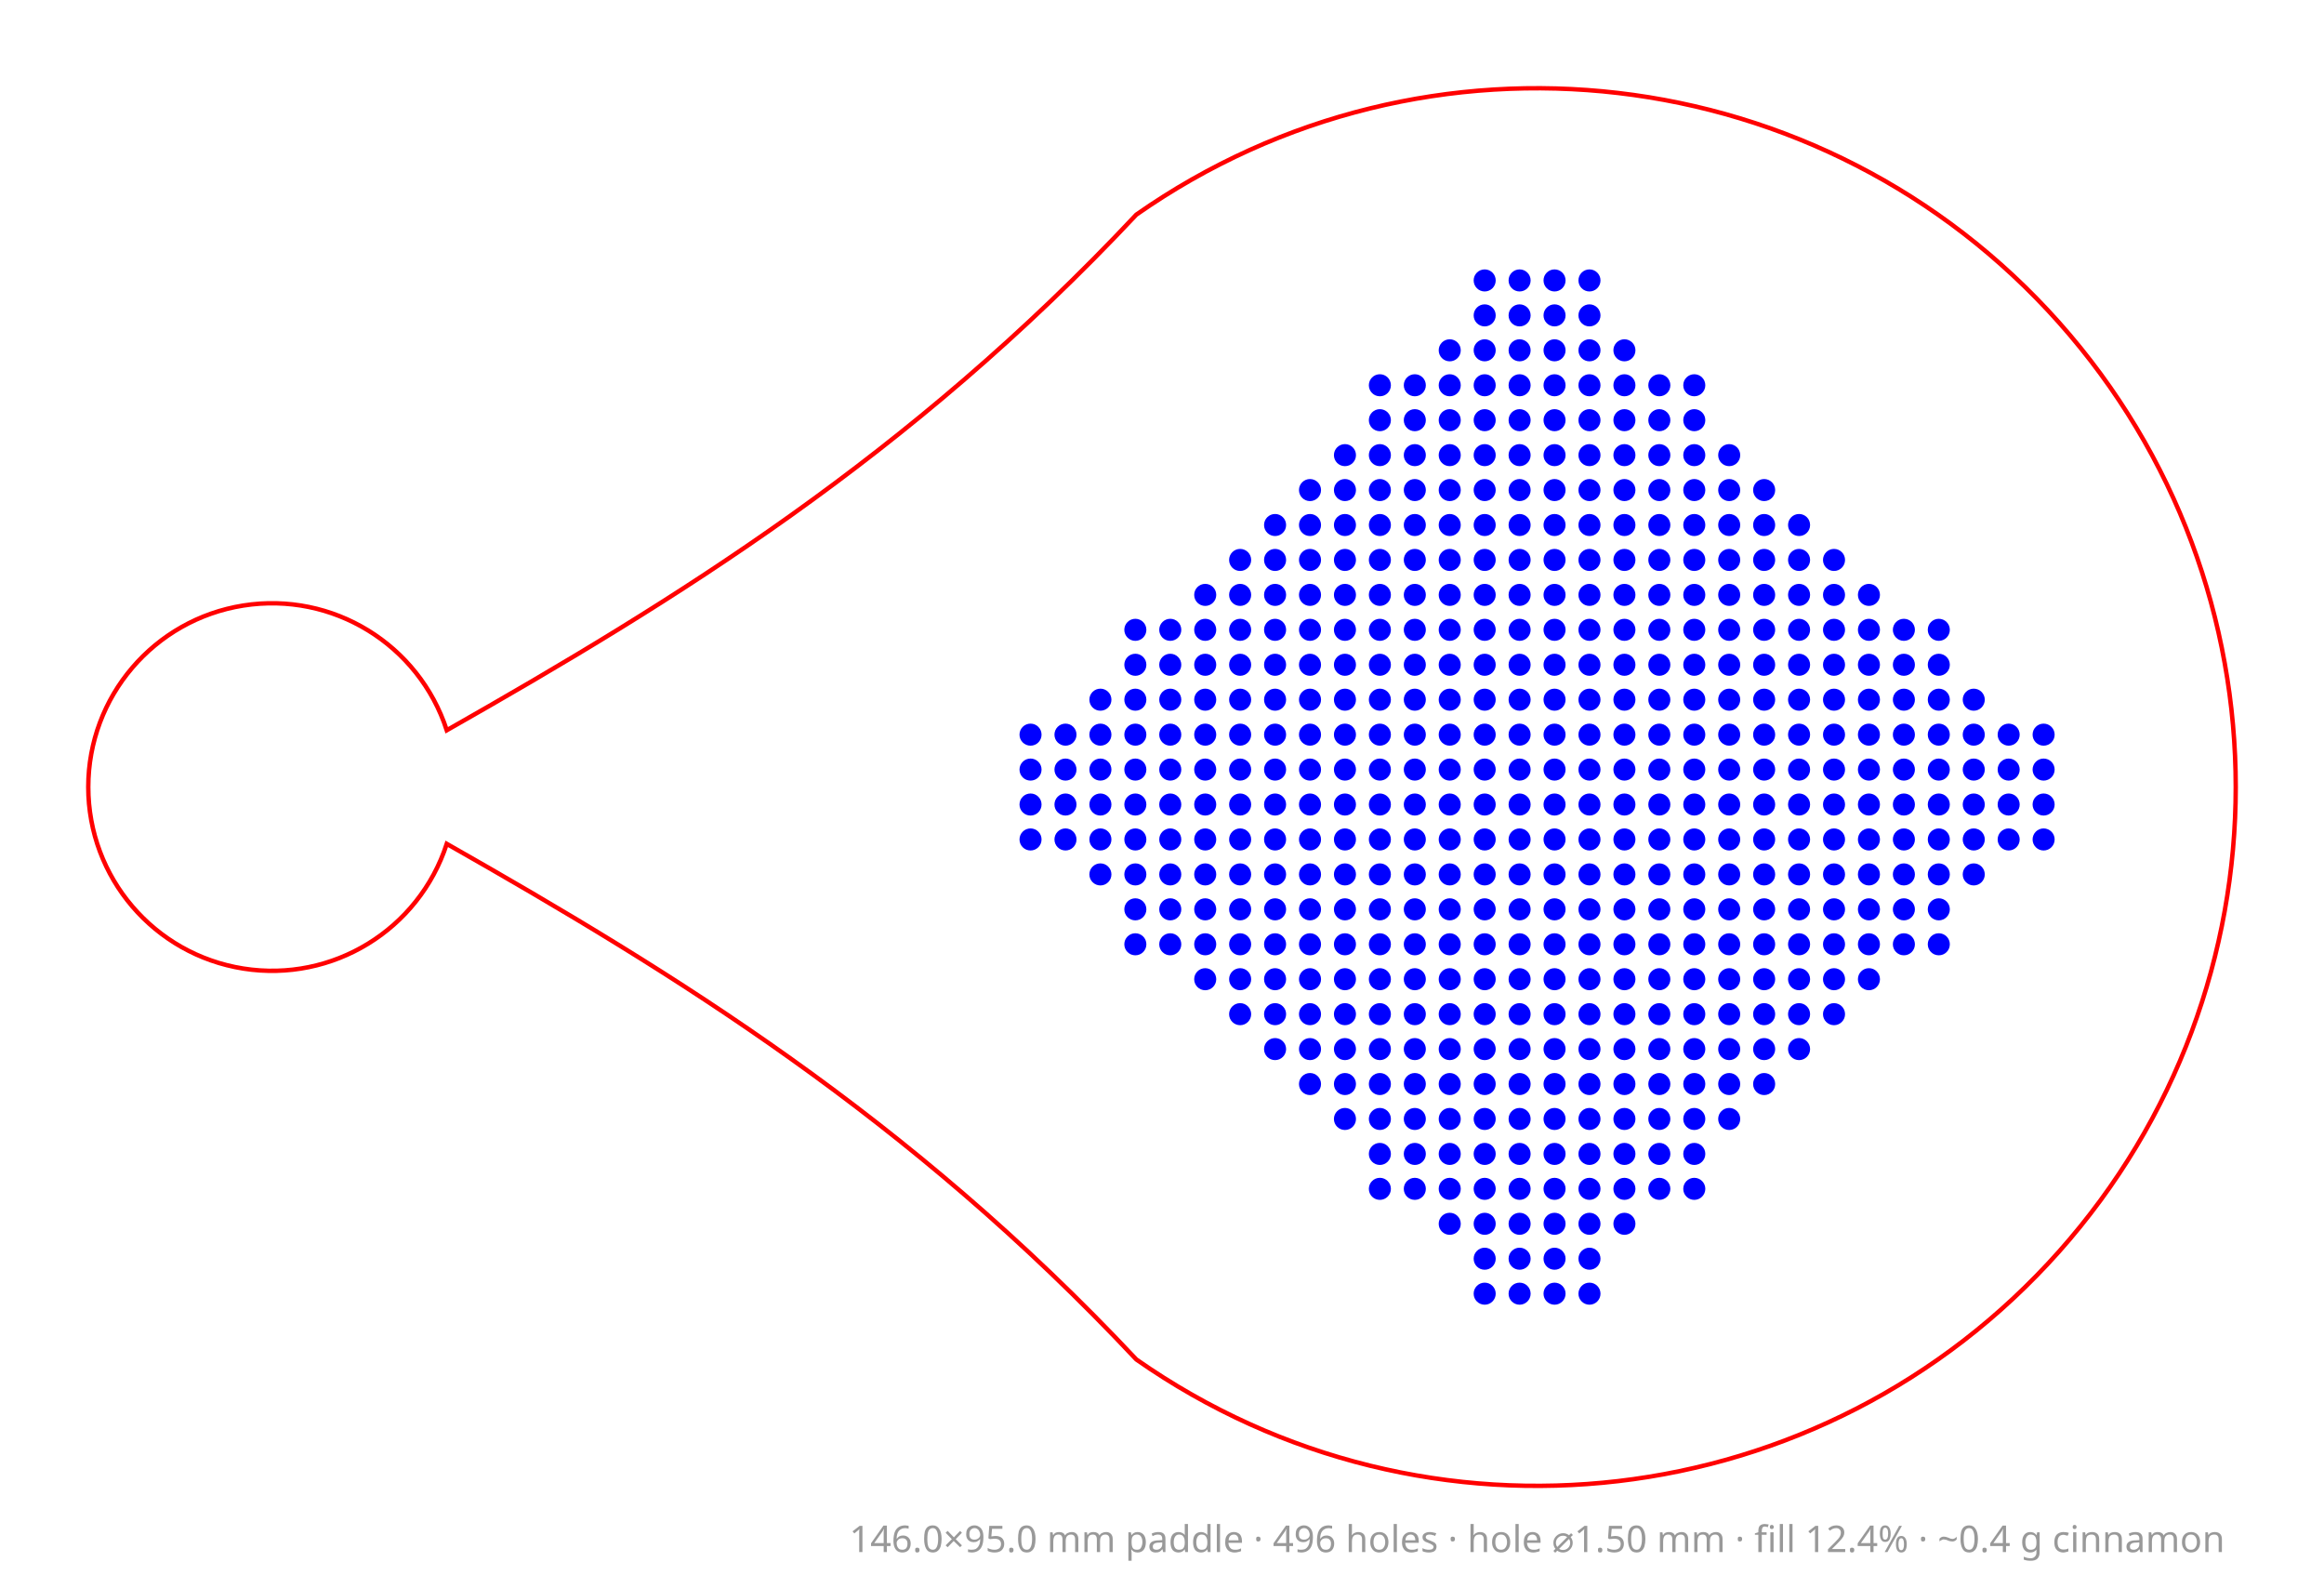
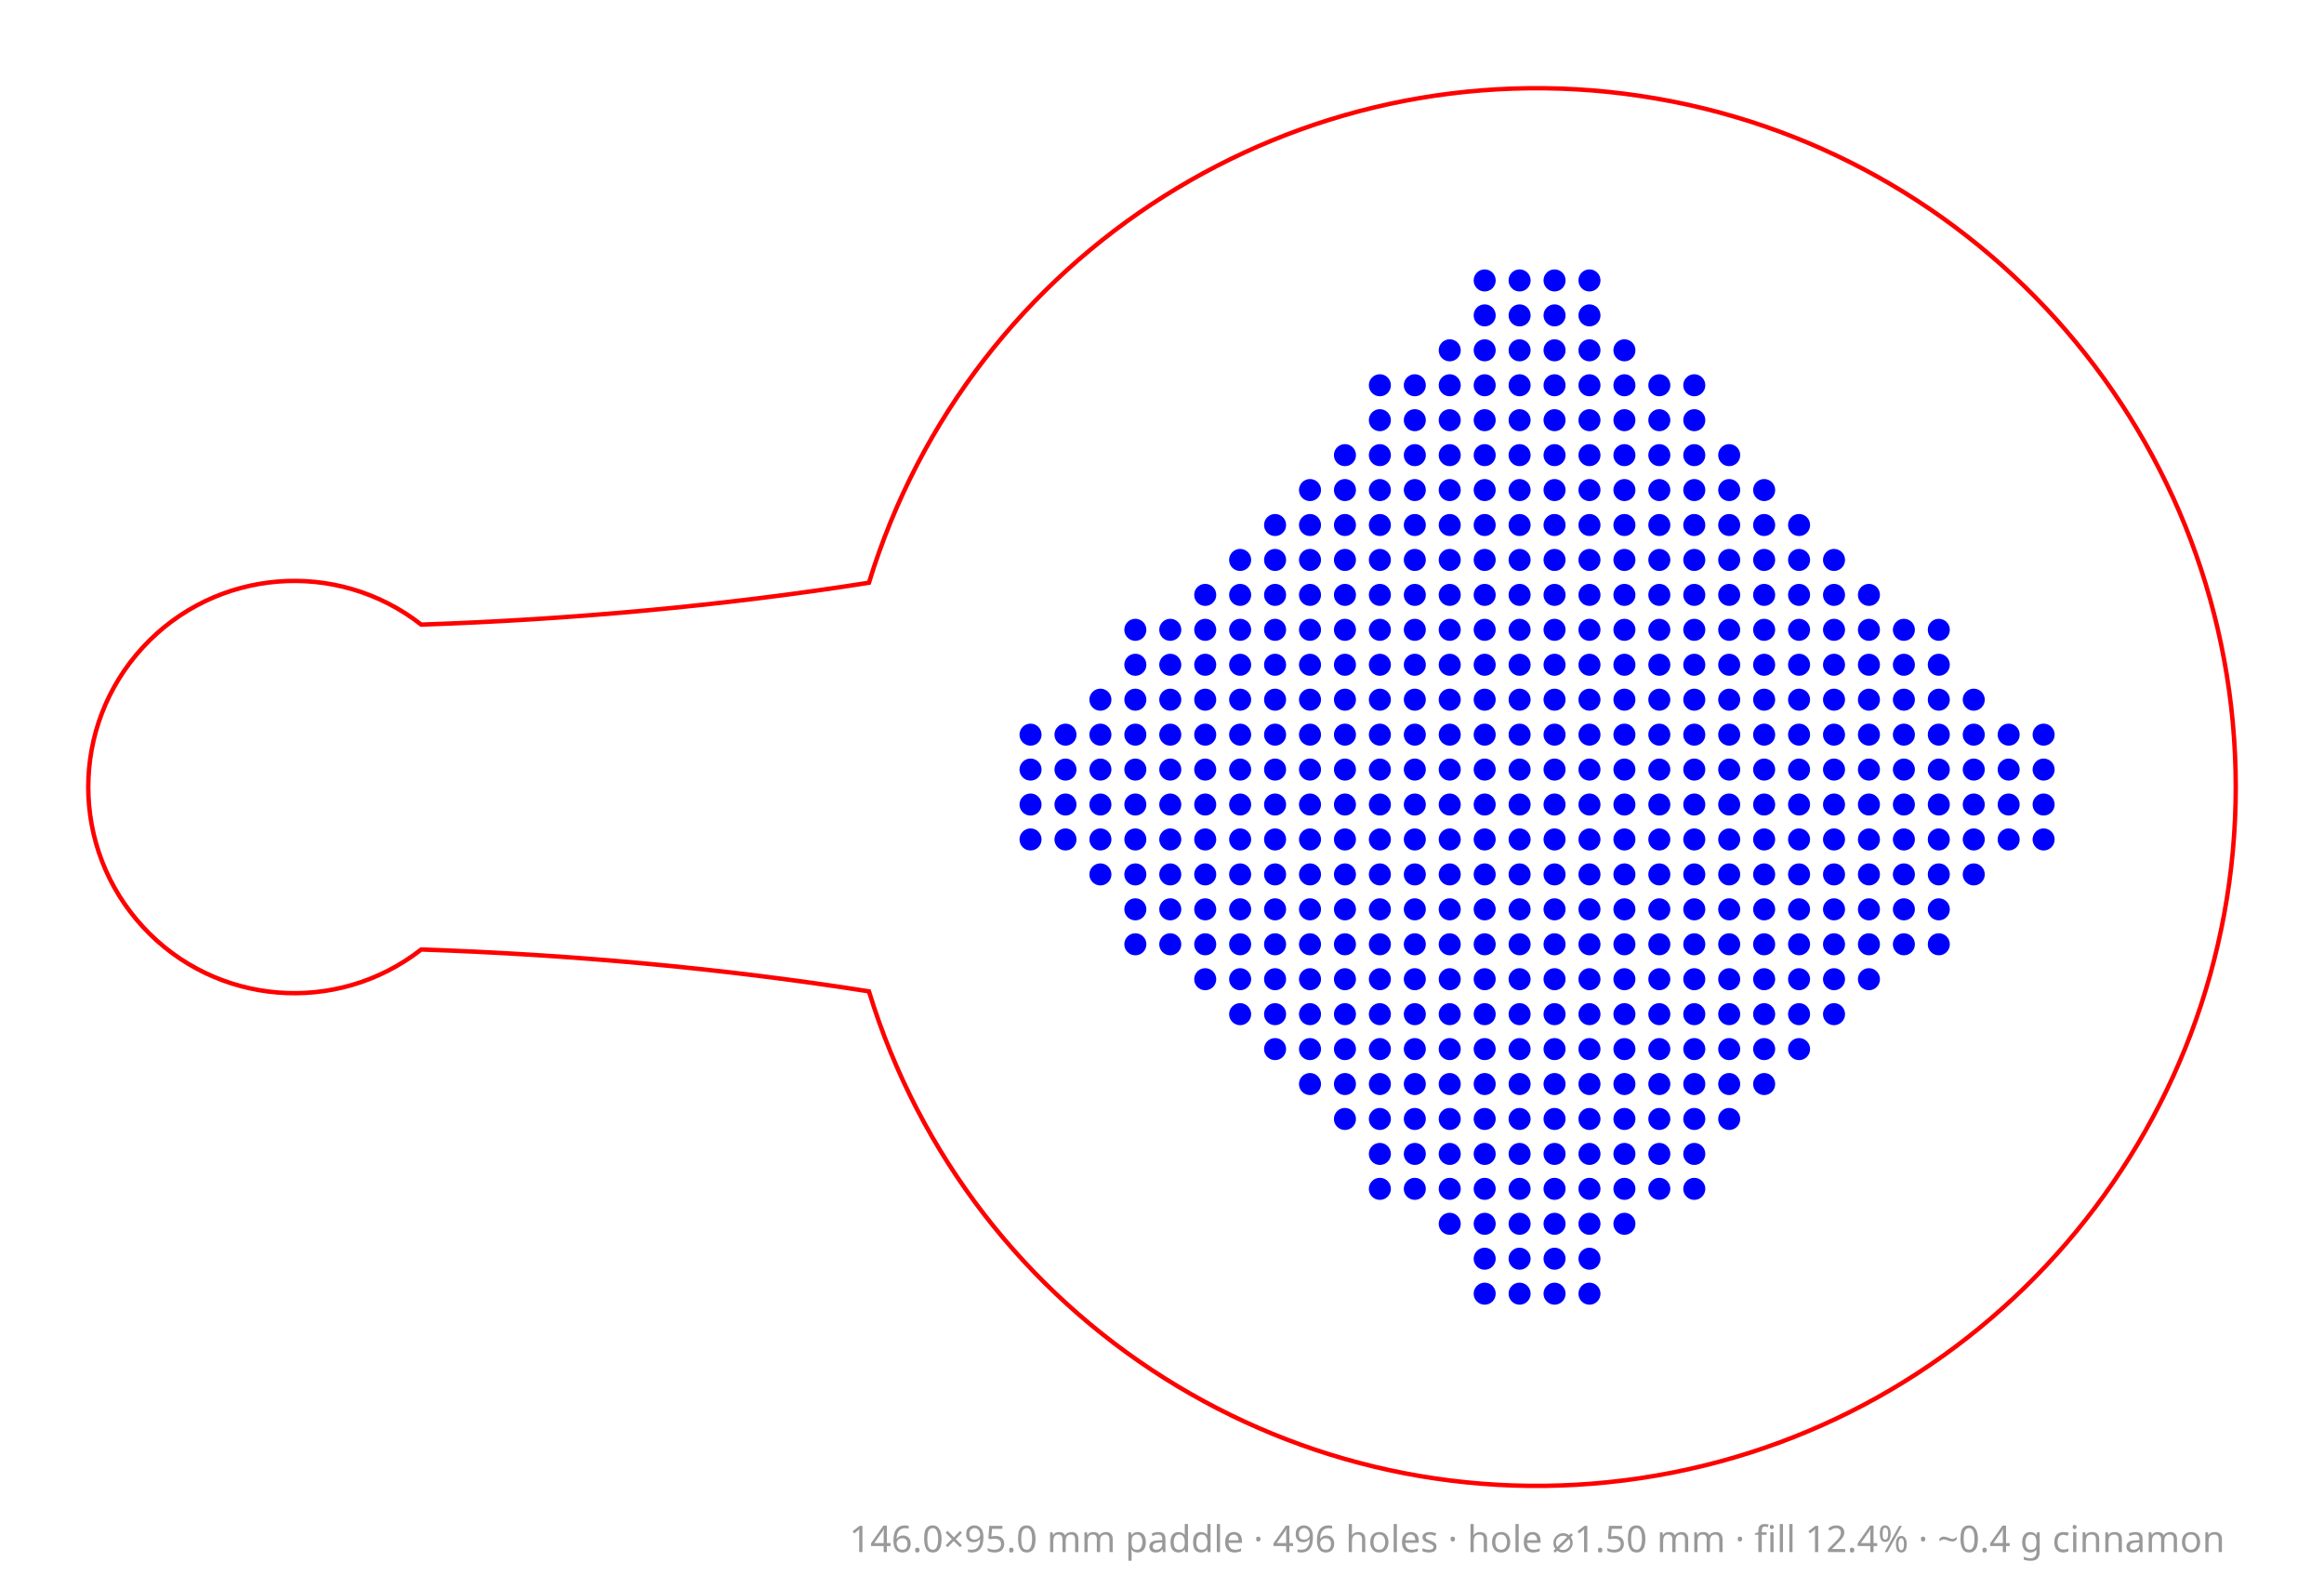
<svg xmlns="http://www.w3.org/2000/svg" width="158.0mm" height="107.0mm" viewBox="0 0 158.0 107.0">
-   <path d="M 30.374 49.640 C 45.844 40.850, 61.784 31.078, 77.255 14.590 A 47.500 47.500 0 1 1 77.255 92.410 C 61.784 75.922, 45.844 66.150, 30.374 57.360 A 12.492 12.492 0 1 1 30.374 49.640 Z" fill="none" stroke="#ff0000" stroke-width="0.3" />
+   <path d="M 28.639 42.458 C 38.683 42.118, 49.032 41.199, 59.076 39.612 A 47.500 47.500 0 1 1 59.076 67.388 C 49.032 65.801, 38.683 64.882, 28.639 64.542 A 14.012 14.012 0 1 1 28.639 42.458 Z" fill="none" stroke="#ff0000" stroke-width="0.3" />
  <g fill="#0000ff" stroke="none">
    <circle cx="100.938" cy="19.062" r="0.75" />
    <circle cx="103.312" cy="19.062" r="0.75" />
    <circle cx="105.688" cy="19.062" r="0.75" />
    <circle cx="108.062" cy="19.062" r="0.75" />
    <circle cx="100.938" cy="21.438" r="0.75" />
    <circle cx="103.312" cy="21.438" r="0.75" />
    <circle cx="105.688" cy="21.438" r="0.75" />
    <circle cx="108.062" cy="21.438" r="0.75" />
    <circle cx="98.562" cy="23.812" r="0.75" />
    <circle cx="100.938" cy="23.812" r="0.75" />
    <circle cx="103.312" cy="23.812" r="0.75" />
    <circle cx="105.688" cy="23.812" r="0.75" />
    <circle cx="108.062" cy="23.812" r="0.75" />
    <circle cx="110.438" cy="23.812" r="0.75" />
    <circle cx="93.812" cy="26.188" r="0.75" />
    <circle cx="96.188" cy="26.188" r="0.75" />
    <circle cx="98.562" cy="26.188" r="0.75" />
    <circle cx="100.938" cy="26.188" r="0.75" />
    <circle cx="103.312" cy="26.188" r="0.75" />
    <circle cx="105.688" cy="26.188" r="0.75" />
    <circle cx="108.062" cy="26.188" r="0.75" />
    <circle cx="110.438" cy="26.188" r="0.75" />
    <circle cx="112.812" cy="26.188" r="0.75" />
    <circle cx="115.188" cy="26.188" r="0.75" />
    <circle cx="93.812" cy="28.562" r="0.75" />
    <circle cx="96.188" cy="28.562" r="0.75" />
    <circle cx="98.562" cy="28.562" r="0.75" />
    <circle cx="100.938" cy="28.562" r="0.75" />
    <circle cx="103.312" cy="28.562" r="0.75" />
    <circle cx="105.688" cy="28.562" r="0.75" />
    <circle cx="108.062" cy="28.562" r="0.75" />
    <circle cx="110.438" cy="28.562" r="0.75" />
    <circle cx="112.812" cy="28.562" r="0.75" />
    <circle cx="115.188" cy="28.562" r="0.75" />
    <circle cx="91.438" cy="30.938" r="0.75" />
    <circle cx="93.812" cy="30.938" r="0.75" />
    <circle cx="96.188" cy="30.938" r="0.75" />
    <circle cx="98.562" cy="30.938" r="0.75" />
    <circle cx="100.938" cy="30.938" r="0.75" />
    <circle cx="103.312" cy="30.938" r="0.75" />
    <circle cx="105.688" cy="30.938" r="0.75" />
    <circle cx="108.062" cy="30.938" r="0.75" />
    <circle cx="110.438" cy="30.938" r="0.75" />
    <circle cx="112.812" cy="30.938" r="0.75" />
    <circle cx="115.188" cy="30.938" r="0.75" />
    <circle cx="117.562" cy="30.938" r="0.75" />
    <circle cx="89.062" cy="33.312" r="0.75" />
    <circle cx="91.438" cy="33.312" r="0.75" />
    <circle cx="93.812" cy="33.312" r="0.75" />
    <circle cx="96.188" cy="33.312" r="0.75" />
    <circle cx="98.562" cy="33.312" r="0.75" />
    <circle cx="100.938" cy="33.312" r="0.75" />
    <circle cx="103.312" cy="33.312" r="0.75" />
    <circle cx="105.688" cy="33.312" r="0.75" />
    <circle cx="108.062" cy="33.312" r="0.75" />
    <circle cx="110.438" cy="33.312" r="0.75" />
    <circle cx="112.812" cy="33.312" r="0.75" />
    <circle cx="115.188" cy="33.312" r="0.75" />
    <circle cx="117.562" cy="33.312" r="0.75" />
    <circle cx="119.938" cy="33.312" r="0.75" />
    <circle cx="86.688" cy="35.688" r="0.75" />
    <circle cx="89.062" cy="35.688" r="0.75" />
    <circle cx="91.438" cy="35.688" r="0.75" />
    <circle cx="93.812" cy="35.688" r="0.75" />
    <circle cx="96.188" cy="35.688" r="0.75" />
    <circle cx="98.562" cy="35.688" r="0.75" />
    <circle cx="100.938" cy="35.688" r="0.75" />
    <circle cx="103.312" cy="35.688" r="0.75" />
    <circle cx="105.688" cy="35.688" r="0.75" />
    <circle cx="108.062" cy="35.688" r="0.75" />
    <circle cx="110.438" cy="35.688" r="0.75" />
    <circle cx="112.812" cy="35.688" r="0.75" />
    <circle cx="115.188" cy="35.688" r="0.75" />
    <circle cx="117.562" cy="35.688" r="0.75" />
    <circle cx="119.938" cy="35.688" r="0.75" />
    <circle cx="122.312" cy="35.688" r="0.75" />
    <circle cx="84.312" cy="38.062" r="0.75" />
    <circle cx="86.688" cy="38.062" r="0.75" />
    <circle cx="89.062" cy="38.062" r="0.75" />
    <circle cx="91.438" cy="38.062" r="0.75" />
    <circle cx="93.812" cy="38.062" r="0.75" />
    <circle cx="96.188" cy="38.062" r="0.75" />
    <circle cx="98.562" cy="38.062" r="0.75" />
    <circle cx="100.938" cy="38.062" r="0.75" />
    <circle cx="103.312" cy="38.062" r="0.75" />
    <circle cx="105.688" cy="38.062" r="0.75" />
    <circle cx="108.062" cy="38.062" r="0.75" />
    <circle cx="110.438" cy="38.062" r="0.75" />
    <circle cx="112.812" cy="38.062" r="0.75" />
    <circle cx="115.188" cy="38.062" r="0.75" />
    <circle cx="117.562" cy="38.062" r="0.75" />
    <circle cx="119.938" cy="38.062" r="0.75" />
    <circle cx="122.312" cy="38.062" r="0.75" />
    <circle cx="124.688" cy="38.062" r="0.75" />
    <circle cx="81.938" cy="40.438" r="0.75" />
    <circle cx="84.312" cy="40.438" r="0.75" />
    <circle cx="86.688" cy="40.438" r="0.75" />
    <circle cx="89.062" cy="40.438" r="0.75" />
    <circle cx="91.438" cy="40.438" r="0.75" />
    <circle cx="93.812" cy="40.438" r="0.75" />
    <circle cx="96.188" cy="40.438" r="0.75" />
    <circle cx="98.562" cy="40.438" r="0.75" />
    <circle cx="100.938" cy="40.438" r="0.75" />
    <circle cx="103.312" cy="40.438" r="0.75" />
    <circle cx="105.688" cy="40.438" r="0.75" />
    <circle cx="108.062" cy="40.438" r="0.75" />
    <circle cx="110.438" cy="40.438" r="0.75" />
    <circle cx="112.812" cy="40.438" r="0.75" />
    <circle cx="115.188" cy="40.438" r="0.75" />
    <circle cx="117.562" cy="40.438" r="0.75" />
    <circle cx="119.938" cy="40.438" r="0.75" />
    <circle cx="122.312" cy="40.438" r="0.75" />
    <circle cx="124.688" cy="40.438" r="0.75" />
    <circle cx="127.062" cy="40.438" r="0.75" />
    <circle cx="77.188" cy="42.812" r="0.75" />
    <circle cx="79.562" cy="42.812" r="0.75" />
    <circle cx="81.938" cy="42.812" r="0.75" />
    <circle cx="84.312" cy="42.812" r="0.75" />
    <circle cx="86.688" cy="42.812" r="0.75" />
    <circle cx="89.062" cy="42.812" r="0.75" />
    <circle cx="91.438" cy="42.812" r="0.75" />
    <circle cx="93.812" cy="42.812" r="0.75" />
    <circle cx="96.188" cy="42.812" r="0.75" />
    <circle cx="98.562" cy="42.812" r="0.75" />
    <circle cx="100.938" cy="42.812" r="0.75" />
    <circle cx="103.312" cy="42.812" r="0.75" />
    <circle cx="105.688" cy="42.812" r="0.75" />
    <circle cx="108.062" cy="42.812" r="0.75" />
    <circle cx="110.438" cy="42.812" r="0.75" />
    <circle cx="112.812" cy="42.812" r="0.75" />
    <circle cx="115.188" cy="42.812" r="0.75" />
    <circle cx="117.562" cy="42.812" r="0.75" />
    <circle cx="119.938" cy="42.812" r="0.75" />
    <circle cx="122.312" cy="42.812" r="0.75" />
    <circle cx="124.688" cy="42.812" r="0.75" />
    <circle cx="127.062" cy="42.812" r="0.75" />
    <circle cx="129.438" cy="42.812" r="0.75" />
    <circle cx="131.812" cy="42.812" r="0.75" />
    <circle cx="77.188" cy="45.188" r="0.75" />
    <circle cx="79.562" cy="45.188" r="0.75" />
    <circle cx="81.938" cy="45.188" r="0.75" />
    <circle cx="84.312" cy="45.188" r="0.75" />
    <circle cx="86.688" cy="45.188" r="0.75" />
    <circle cx="89.062" cy="45.188" r="0.75" />
    <circle cx="91.438" cy="45.188" r="0.75" />
    <circle cx="93.812" cy="45.188" r="0.75" />
    <circle cx="96.188" cy="45.188" r="0.75" />
    <circle cx="98.562" cy="45.188" r="0.75" />
    <circle cx="100.938" cy="45.188" r="0.75" />
    <circle cx="103.312" cy="45.188" r="0.75" />
    <circle cx="105.688" cy="45.188" r="0.75" />
    <circle cx="108.062" cy="45.188" r="0.75" />
    <circle cx="110.438" cy="45.188" r="0.75" />
    <circle cx="112.812" cy="45.188" r="0.75" />
    <circle cx="115.188" cy="45.188" r="0.75" />
    <circle cx="117.562" cy="45.188" r="0.75" />
    <circle cx="119.938" cy="45.188" r="0.75" />
    <circle cx="122.312" cy="45.188" r="0.75" />
    <circle cx="124.688" cy="45.188" r="0.75" />
    <circle cx="127.062" cy="45.188" r="0.75" />
    <circle cx="129.438" cy="45.188" r="0.75" />
    <circle cx="131.812" cy="45.188" r="0.75" />
    <circle cx="74.812" cy="47.562" r="0.75" />
    <circle cx="77.188" cy="47.562" r="0.75" />
    <circle cx="79.562" cy="47.562" r="0.75" />
    <circle cx="81.938" cy="47.562" r="0.75" />
    <circle cx="84.312" cy="47.562" r="0.75" />
    <circle cx="86.688" cy="47.562" r="0.75" />
    <circle cx="89.062" cy="47.562" r="0.75" />
    <circle cx="91.438" cy="47.562" r="0.75" />
    <circle cx="93.812" cy="47.562" r="0.75" />
    <circle cx="96.188" cy="47.562" r="0.75" />
    <circle cx="98.562" cy="47.562" r="0.75" />
    <circle cx="100.938" cy="47.562" r="0.75" />
    <circle cx="103.312" cy="47.562" r="0.75" />
    <circle cx="105.688" cy="47.562" r="0.75" />
    <circle cx="108.062" cy="47.562" r="0.75" />
    <circle cx="110.438" cy="47.562" r="0.75" />
    <circle cx="112.812" cy="47.562" r="0.75" />
    <circle cx="115.188" cy="47.562" r="0.75" />
    <circle cx="117.562" cy="47.562" r="0.75" />
    <circle cx="119.938" cy="47.562" r="0.75" />
    <circle cx="122.312" cy="47.562" r="0.75" />
    <circle cx="124.688" cy="47.562" r="0.75" />
    <circle cx="127.062" cy="47.562" r="0.75" />
    <circle cx="129.438" cy="47.562" r="0.75" />
    <circle cx="131.812" cy="47.562" r="0.75" />
    <circle cx="134.188" cy="47.562" r="0.75" />
    <circle cx="70.062" cy="49.938" r="0.75" />
    <circle cx="72.438" cy="49.938" r="0.75" />
    <circle cx="74.812" cy="49.938" r="0.75" />
    <circle cx="77.188" cy="49.938" r="0.75" />
    <circle cx="79.562" cy="49.938" r="0.75" />
    <circle cx="81.938" cy="49.938" r="0.75" />
    <circle cx="84.312" cy="49.938" r="0.75" />
    <circle cx="86.688" cy="49.938" r="0.75" />
    <circle cx="89.062" cy="49.938" r="0.75" />
    <circle cx="91.438" cy="49.938" r="0.75" />
    <circle cx="93.812" cy="49.938" r="0.75" />
    <circle cx="96.188" cy="49.938" r="0.75" />
    <circle cx="98.562" cy="49.938" r="0.75" />
    <circle cx="100.938" cy="49.938" r="0.75" />
    <circle cx="103.312" cy="49.938" r="0.75" />
    <circle cx="105.688" cy="49.938" r="0.75" />
    <circle cx="108.062" cy="49.938" r="0.75" />
    <circle cx="110.438" cy="49.938" r="0.75" />
    <circle cx="112.812" cy="49.938" r="0.75" />
    <circle cx="115.188" cy="49.938" r="0.75" />
    <circle cx="117.562" cy="49.938" r="0.75" />
    <circle cx="119.938" cy="49.938" r="0.75" />
    <circle cx="122.312" cy="49.938" r="0.75" />
    <circle cx="124.688" cy="49.938" r="0.75" />
    <circle cx="127.062" cy="49.938" r="0.75" />
    <circle cx="129.438" cy="49.938" r="0.75" />
    <circle cx="131.812" cy="49.938" r="0.75" />
    <circle cx="134.188" cy="49.938" r="0.75" />
    <circle cx="136.562" cy="49.938" r="0.75" />
    <circle cx="138.938" cy="49.938" r="0.75" />
    <circle cx="70.062" cy="52.312" r="0.75" />
    <circle cx="72.438" cy="52.312" r="0.75" />
    <circle cx="74.812" cy="52.312" r="0.75" />
    <circle cx="77.188" cy="52.312" r="0.75" />
    <circle cx="79.562" cy="52.312" r="0.75" />
    <circle cx="81.938" cy="52.312" r="0.75" />
    <circle cx="84.312" cy="52.312" r="0.75" />
    <circle cx="86.688" cy="52.312" r="0.75" />
    <circle cx="89.062" cy="52.312" r="0.75" />
    <circle cx="91.438" cy="52.312" r="0.75" />
    <circle cx="93.812" cy="52.312" r="0.75" />
    <circle cx="96.188" cy="52.312" r="0.75" />
    <circle cx="98.562" cy="52.312" r="0.75" />
    <circle cx="100.938" cy="52.312" r="0.75" />
    <circle cx="103.312" cy="52.312" r="0.75" />
    <circle cx="105.688" cy="52.312" r="0.75" />
    <circle cx="108.062" cy="52.312" r="0.75" />
    <circle cx="110.438" cy="52.312" r="0.75" />
    <circle cx="112.812" cy="52.312" r="0.75" />
    <circle cx="115.188" cy="52.312" r="0.75" />
    <circle cx="117.562" cy="52.312" r="0.75" />
    <circle cx="119.938" cy="52.312" r="0.75" />
    <circle cx="122.312" cy="52.312" r="0.75" />
    <circle cx="124.688" cy="52.312" r="0.75" />
    <circle cx="127.062" cy="52.312" r="0.75" />
    <circle cx="129.438" cy="52.312" r="0.75" />
    <circle cx="131.812" cy="52.312" r="0.75" />
    <circle cx="134.188" cy="52.312" r="0.75" />
    <circle cx="136.562" cy="52.312" r="0.75" />
    <circle cx="138.938" cy="52.312" r="0.75" />
    <circle cx="70.062" cy="54.688" r="0.75" />
    <circle cx="72.438" cy="54.688" r="0.75" />
    <circle cx="74.812" cy="54.688" r="0.75" />
    <circle cx="77.188" cy="54.688" r="0.75" />
    <circle cx="79.562" cy="54.688" r="0.75" />
    <circle cx="81.938" cy="54.688" r="0.75" />
    <circle cx="84.312" cy="54.688" r="0.75" />
    <circle cx="86.688" cy="54.688" r="0.75" />
    <circle cx="89.062" cy="54.688" r="0.75" />
    <circle cx="91.438" cy="54.688" r="0.75" />
    <circle cx="93.812" cy="54.688" r="0.75" />
    <circle cx="96.188" cy="54.688" r="0.75" />
    <circle cx="98.562" cy="54.688" r="0.75" />
    <circle cx="100.938" cy="54.688" r="0.75" />
    <circle cx="103.312" cy="54.688" r="0.75" />
    <circle cx="105.688" cy="54.688" r="0.75" />
    <circle cx="108.062" cy="54.688" r="0.75" />
    <circle cx="110.438" cy="54.688" r="0.75" />
    <circle cx="112.812" cy="54.688" r="0.75" />
    <circle cx="115.188" cy="54.688" r="0.75" />
    <circle cx="117.562" cy="54.688" r="0.75" />
    <circle cx="119.938" cy="54.688" r="0.75" />
    <circle cx="122.312" cy="54.688" r="0.75" />
    <circle cx="124.688" cy="54.688" r="0.75" />
    <circle cx="127.062" cy="54.688" r="0.75" />
    <circle cx="129.438" cy="54.688" r="0.75" />
    <circle cx="131.812" cy="54.688" r="0.75" />
    <circle cx="134.188" cy="54.688" r="0.75" />
    <circle cx="136.562" cy="54.688" r="0.75" />
    <circle cx="138.938" cy="54.688" r="0.75" />
    <circle cx="70.062" cy="57.062" r="0.75" />
    <circle cx="72.438" cy="57.062" r="0.75" />
    <circle cx="74.812" cy="57.062" r="0.75" />
    <circle cx="77.188" cy="57.062" r="0.75" />
    <circle cx="79.562" cy="57.062" r="0.75" />
    <circle cx="81.938" cy="57.062" r="0.75" />
    <circle cx="84.312" cy="57.062" r="0.75" />
    <circle cx="86.688" cy="57.062" r="0.75" />
    <circle cx="89.062" cy="57.062" r="0.75" />
    <circle cx="91.438" cy="57.062" r="0.75" />
    <circle cx="93.812" cy="57.062" r="0.75" />
    <circle cx="96.188" cy="57.062" r="0.75" />
    <circle cx="98.562" cy="57.062" r="0.75" />
    <circle cx="100.938" cy="57.062" r="0.75" />
    <circle cx="103.312" cy="57.062" r="0.75" />
    <circle cx="105.688" cy="57.062" r="0.75" />
    <circle cx="108.062" cy="57.062" r="0.75" />
    <circle cx="110.438" cy="57.062" r="0.75" />
    <circle cx="112.812" cy="57.062" r="0.75" />
    <circle cx="115.188" cy="57.062" r="0.75" />
    <circle cx="117.562" cy="57.062" r="0.75" />
    <circle cx="119.938" cy="57.062" r="0.75" />
    <circle cx="122.312" cy="57.062" r="0.75" />
    <circle cx="124.688" cy="57.062" r="0.75" />
    <circle cx="127.062" cy="57.062" r="0.75" />
    <circle cx="129.438" cy="57.062" r="0.75" />
    <circle cx="131.812" cy="57.062" r="0.75" />
    <circle cx="134.188" cy="57.062" r="0.75" />
    <circle cx="136.562" cy="57.062" r="0.75" />
    <circle cx="138.938" cy="57.062" r="0.75" />
    <circle cx="74.812" cy="59.438" r="0.75" />
    <circle cx="77.188" cy="59.438" r="0.75" />
    <circle cx="79.562" cy="59.438" r="0.75" />
    <circle cx="81.938" cy="59.438" r="0.75" />
    <circle cx="84.312" cy="59.438" r="0.75" />
    <circle cx="86.688" cy="59.438" r="0.75" />
    <circle cx="89.062" cy="59.438" r="0.75" />
    <circle cx="91.438" cy="59.438" r="0.75" />
    <circle cx="93.812" cy="59.438" r="0.75" />
    <circle cx="96.188" cy="59.438" r="0.75" />
    <circle cx="98.562" cy="59.438" r="0.75" />
    <circle cx="100.938" cy="59.438" r="0.75" />
    <circle cx="103.312" cy="59.438" r="0.75" />
    <circle cx="105.688" cy="59.438" r="0.75" />
    <circle cx="108.062" cy="59.438" r="0.75" />
    <circle cx="110.438" cy="59.438" r="0.75" />
    <circle cx="112.812" cy="59.438" r="0.75" />
    <circle cx="115.188" cy="59.438" r="0.75" />
    <circle cx="117.562" cy="59.438" r="0.75" />
    <circle cx="119.938" cy="59.438" r="0.75" />
    <circle cx="122.312" cy="59.438" r="0.75" />
    <circle cx="124.688" cy="59.438" r="0.75" />
    <circle cx="127.062" cy="59.438" r="0.75" />
    <circle cx="129.438" cy="59.438" r="0.75" />
    <circle cx="131.812" cy="59.438" r="0.75" />
    <circle cx="134.188" cy="59.438" r="0.75" />
    <circle cx="77.188" cy="61.812" r="0.75" />
    <circle cx="79.562" cy="61.812" r="0.75" />
    <circle cx="81.938" cy="61.812" r="0.75" />
    <circle cx="84.312" cy="61.812" r="0.75" />
    <circle cx="86.688" cy="61.812" r="0.75" />
    <circle cx="89.062" cy="61.812" r="0.75" />
    <circle cx="91.438" cy="61.812" r="0.75" />
    <circle cx="93.812" cy="61.812" r="0.75" />
    <circle cx="96.188" cy="61.812" r="0.75" />
    <circle cx="98.562" cy="61.812" r="0.75" />
    <circle cx="100.938" cy="61.812" r="0.75" />
    <circle cx="103.312" cy="61.812" r="0.75" />
    <circle cx="105.688" cy="61.812" r="0.75" />
    <circle cx="108.062" cy="61.812" r="0.75" />
    <circle cx="110.438" cy="61.812" r="0.75" />
    <circle cx="112.812" cy="61.812" r="0.75" />
    <circle cx="115.188" cy="61.812" r="0.75" />
    <circle cx="117.562" cy="61.812" r="0.75" />
    <circle cx="119.938" cy="61.812" r="0.75" />
    <circle cx="122.312" cy="61.812" r="0.75" />
    <circle cx="124.688" cy="61.812" r="0.75" />
    <circle cx="127.062" cy="61.812" r="0.75" />
    <circle cx="129.438" cy="61.812" r="0.75" />
    <circle cx="131.812" cy="61.812" r="0.75" />
    <circle cx="77.188" cy="64.188" r="0.75" />
    <circle cx="79.562" cy="64.188" r="0.75" />
    <circle cx="81.938" cy="64.188" r="0.75" />
    <circle cx="84.312" cy="64.188" r="0.75" />
    <circle cx="86.688" cy="64.188" r="0.75" />
    <circle cx="89.062" cy="64.188" r="0.75" />
    <circle cx="91.438" cy="64.188" r="0.75" />
    <circle cx="93.812" cy="64.188" r="0.75" />
    <circle cx="96.188" cy="64.188" r="0.75" />
    <circle cx="98.562" cy="64.188" r="0.75" />
    <circle cx="100.938" cy="64.188" r="0.75" />
    <circle cx="103.312" cy="64.188" r="0.75" />
    <circle cx="105.688" cy="64.188" r="0.75" />
    <circle cx="108.062" cy="64.188" r="0.75" />
    <circle cx="110.438" cy="64.188" r="0.75" />
    <circle cx="112.812" cy="64.188" r="0.75" />
    <circle cx="115.188" cy="64.188" r="0.75" />
    <circle cx="117.562" cy="64.188" r="0.75" />
    <circle cx="119.938" cy="64.188" r="0.75" />
    <circle cx="122.312" cy="64.188" r="0.75" />
    <circle cx="124.688" cy="64.188" r="0.75" />
    <circle cx="127.062" cy="64.188" r="0.75" />
    <circle cx="129.438" cy="64.188" r="0.75" />
    <circle cx="131.812" cy="64.188" r="0.75" />
    <circle cx="81.938" cy="66.562" r="0.75" />
    <circle cx="84.312" cy="66.562" r="0.75" />
    <circle cx="86.688" cy="66.562" r="0.75" />
    <circle cx="89.062" cy="66.562" r="0.75" />
    <circle cx="91.438" cy="66.562" r="0.75" />
    <circle cx="93.812" cy="66.562" r="0.75" />
    <circle cx="96.188" cy="66.562" r="0.75" />
    <circle cx="98.562" cy="66.562" r="0.75" />
    <circle cx="100.938" cy="66.562" r="0.75" />
    <circle cx="103.312" cy="66.562" r="0.75" />
    <circle cx="105.688" cy="66.562" r="0.75" />
    <circle cx="108.062" cy="66.562" r="0.75" />
    <circle cx="110.438" cy="66.562" r="0.75" />
    <circle cx="112.812" cy="66.562" r="0.75" />
    <circle cx="115.188" cy="66.562" r="0.75" />
    <circle cx="117.562" cy="66.562" r="0.75" />
    <circle cx="119.938" cy="66.562" r="0.75" />
    <circle cx="122.312" cy="66.562" r="0.75" />
    <circle cx="124.688" cy="66.562" r="0.75" />
    <circle cx="127.062" cy="66.562" r="0.75" />
    <circle cx="84.312" cy="68.938" r="0.75" />
    <circle cx="86.688" cy="68.938" r="0.75" />
    <circle cx="89.062" cy="68.938" r="0.75" />
    <circle cx="91.438" cy="68.938" r="0.75" />
    <circle cx="93.812" cy="68.938" r="0.75" />
    <circle cx="96.188" cy="68.938" r="0.75" />
    <circle cx="98.562" cy="68.938" r="0.75" />
    <circle cx="100.938" cy="68.938" r="0.75" />
    <circle cx="103.312" cy="68.938" r="0.75" />
    <circle cx="105.688" cy="68.938" r="0.75" />
    <circle cx="108.062" cy="68.938" r="0.75" />
    <circle cx="110.438" cy="68.938" r="0.75" />
    <circle cx="112.812" cy="68.938" r="0.75" />
    <circle cx="115.188" cy="68.938" r="0.75" />
    <circle cx="117.562" cy="68.938" r="0.75" />
    <circle cx="119.938" cy="68.938" r="0.75" />
    <circle cx="122.312" cy="68.938" r="0.75" />
    <circle cx="124.688" cy="68.938" r="0.75" />
    <circle cx="86.688" cy="71.312" r="0.75" />
    <circle cx="89.062" cy="71.312" r="0.75" />
    <circle cx="91.438" cy="71.312" r="0.75" />
    <circle cx="93.812" cy="71.312" r="0.75" />
    <circle cx="96.188" cy="71.312" r="0.75" />
    <circle cx="98.562" cy="71.312" r="0.75" />
    <circle cx="100.938" cy="71.312" r="0.75" />
    <circle cx="103.312" cy="71.312" r="0.75" />
    <circle cx="105.688" cy="71.312" r="0.75" />
    <circle cx="108.062" cy="71.312" r="0.75" />
    <circle cx="110.438" cy="71.312" r="0.75" />
    <circle cx="112.812" cy="71.312" r="0.75" />
    <circle cx="115.188" cy="71.312" r="0.75" />
    <circle cx="117.562" cy="71.312" r="0.75" />
    <circle cx="119.938" cy="71.312" r="0.75" />
    <circle cx="122.312" cy="71.312" r="0.75" />
    <circle cx="89.062" cy="73.688" r="0.75" />
    <circle cx="91.438" cy="73.688" r="0.75" />
    <circle cx="93.812" cy="73.688" r="0.75" />
    <circle cx="96.188" cy="73.688" r="0.75" />
    <circle cx="98.562" cy="73.688" r="0.75" />
    <circle cx="100.938" cy="73.688" r="0.75" />
    <circle cx="103.312" cy="73.688" r="0.75" />
    <circle cx="105.688" cy="73.688" r="0.75" />
    <circle cx="108.062" cy="73.688" r="0.75" />
    <circle cx="110.438" cy="73.688" r="0.75" />
    <circle cx="112.812" cy="73.688" r="0.75" />
    <circle cx="115.188" cy="73.688" r="0.75" />
    <circle cx="117.562" cy="73.688" r="0.75" />
    <circle cx="119.938" cy="73.688" r="0.75" />
    <circle cx="91.438" cy="76.062" r="0.75" />
    <circle cx="93.812" cy="76.062" r="0.75" />
    <circle cx="96.188" cy="76.062" r="0.75" />
    <circle cx="98.562" cy="76.062" r="0.75" />
    <circle cx="100.938" cy="76.062" r="0.75" />
    <circle cx="103.312" cy="76.062" r="0.75" />
    <circle cx="105.688" cy="76.062" r="0.75" />
    <circle cx="108.062" cy="76.062" r="0.75" />
    <circle cx="110.438" cy="76.062" r="0.75" />
    <circle cx="112.812" cy="76.062" r="0.75" />
    <circle cx="115.188" cy="76.062" r="0.75" />
    <circle cx="117.562" cy="76.062" r="0.75" />
    <circle cx="93.812" cy="78.438" r="0.75" />
    <circle cx="96.188" cy="78.438" r="0.75" />
    <circle cx="98.562" cy="78.438" r="0.75" />
    <circle cx="100.938" cy="78.438" r="0.75" />
    <circle cx="103.312" cy="78.438" r="0.75" />
    <circle cx="105.688" cy="78.438" r="0.75" />
    <circle cx="108.062" cy="78.438" r="0.75" />
    <circle cx="110.438" cy="78.438" r="0.75" />
    <circle cx="112.812" cy="78.438" r="0.75" />
    <circle cx="115.188" cy="78.438" r="0.75" />
    <circle cx="93.812" cy="80.812" r="0.75" />
    <circle cx="96.188" cy="80.812" r="0.75" />
    <circle cx="98.562" cy="80.812" r="0.75" />
    <circle cx="100.938" cy="80.812" r="0.75" />
    <circle cx="103.312" cy="80.812" r="0.75" />
    <circle cx="105.688" cy="80.812" r="0.75" />
    <circle cx="108.062" cy="80.812" r="0.75" />
    <circle cx="110.438" cy="80.812" r="0.75" />
    <circle cx="112.812" cy="80.812" r="0.75" />
    <circle cx="115.188" cy="80.812" r="0.75" />
    <circle cx="98.562" cy="83.188" r="0.75" />
    <circle cx="100.938" cy="83.188" r="0.75" />
    <circle cx="103.312" cy="83.188" r="0.75" />
    <circle cx="105.688" cy="83.188" r="0.75" />
    <circle cx="108.062" cy="83.188" r="0.75" />
    <circle cx="110.438" cy="83.188" r="0.75" />
    <circle cx="100.938" cy="85.562" r="0.75" />
    <circle cx="103.312" cy="85.562" r="0.75" />
    <circle cx="105.688" cy="85.562" r="0.75" />
    <circle cx="108.062" cy="85.562" r="0.75" />
    <circle cx="100.938" cy="87.938" r="0.75" />
    <circle cx="103.312" cy="87.938" r="0.75" />
    <circle cx="105.688" cy="87.938" r="0.75" />
    <circle cx="108.062" cy="87.938" r="0.75" />
  </g>
  <text x="104.5" y="105.5" text-anchor="middle" font-family="sans-serif" font-size="2.5" fill="#999999">
    146.0×95.0 mm paddle · 496 holes · hole ⌀1.50 mm · fill 12.4% · ~0.4 g cinnamon
  </text>
</svg>
